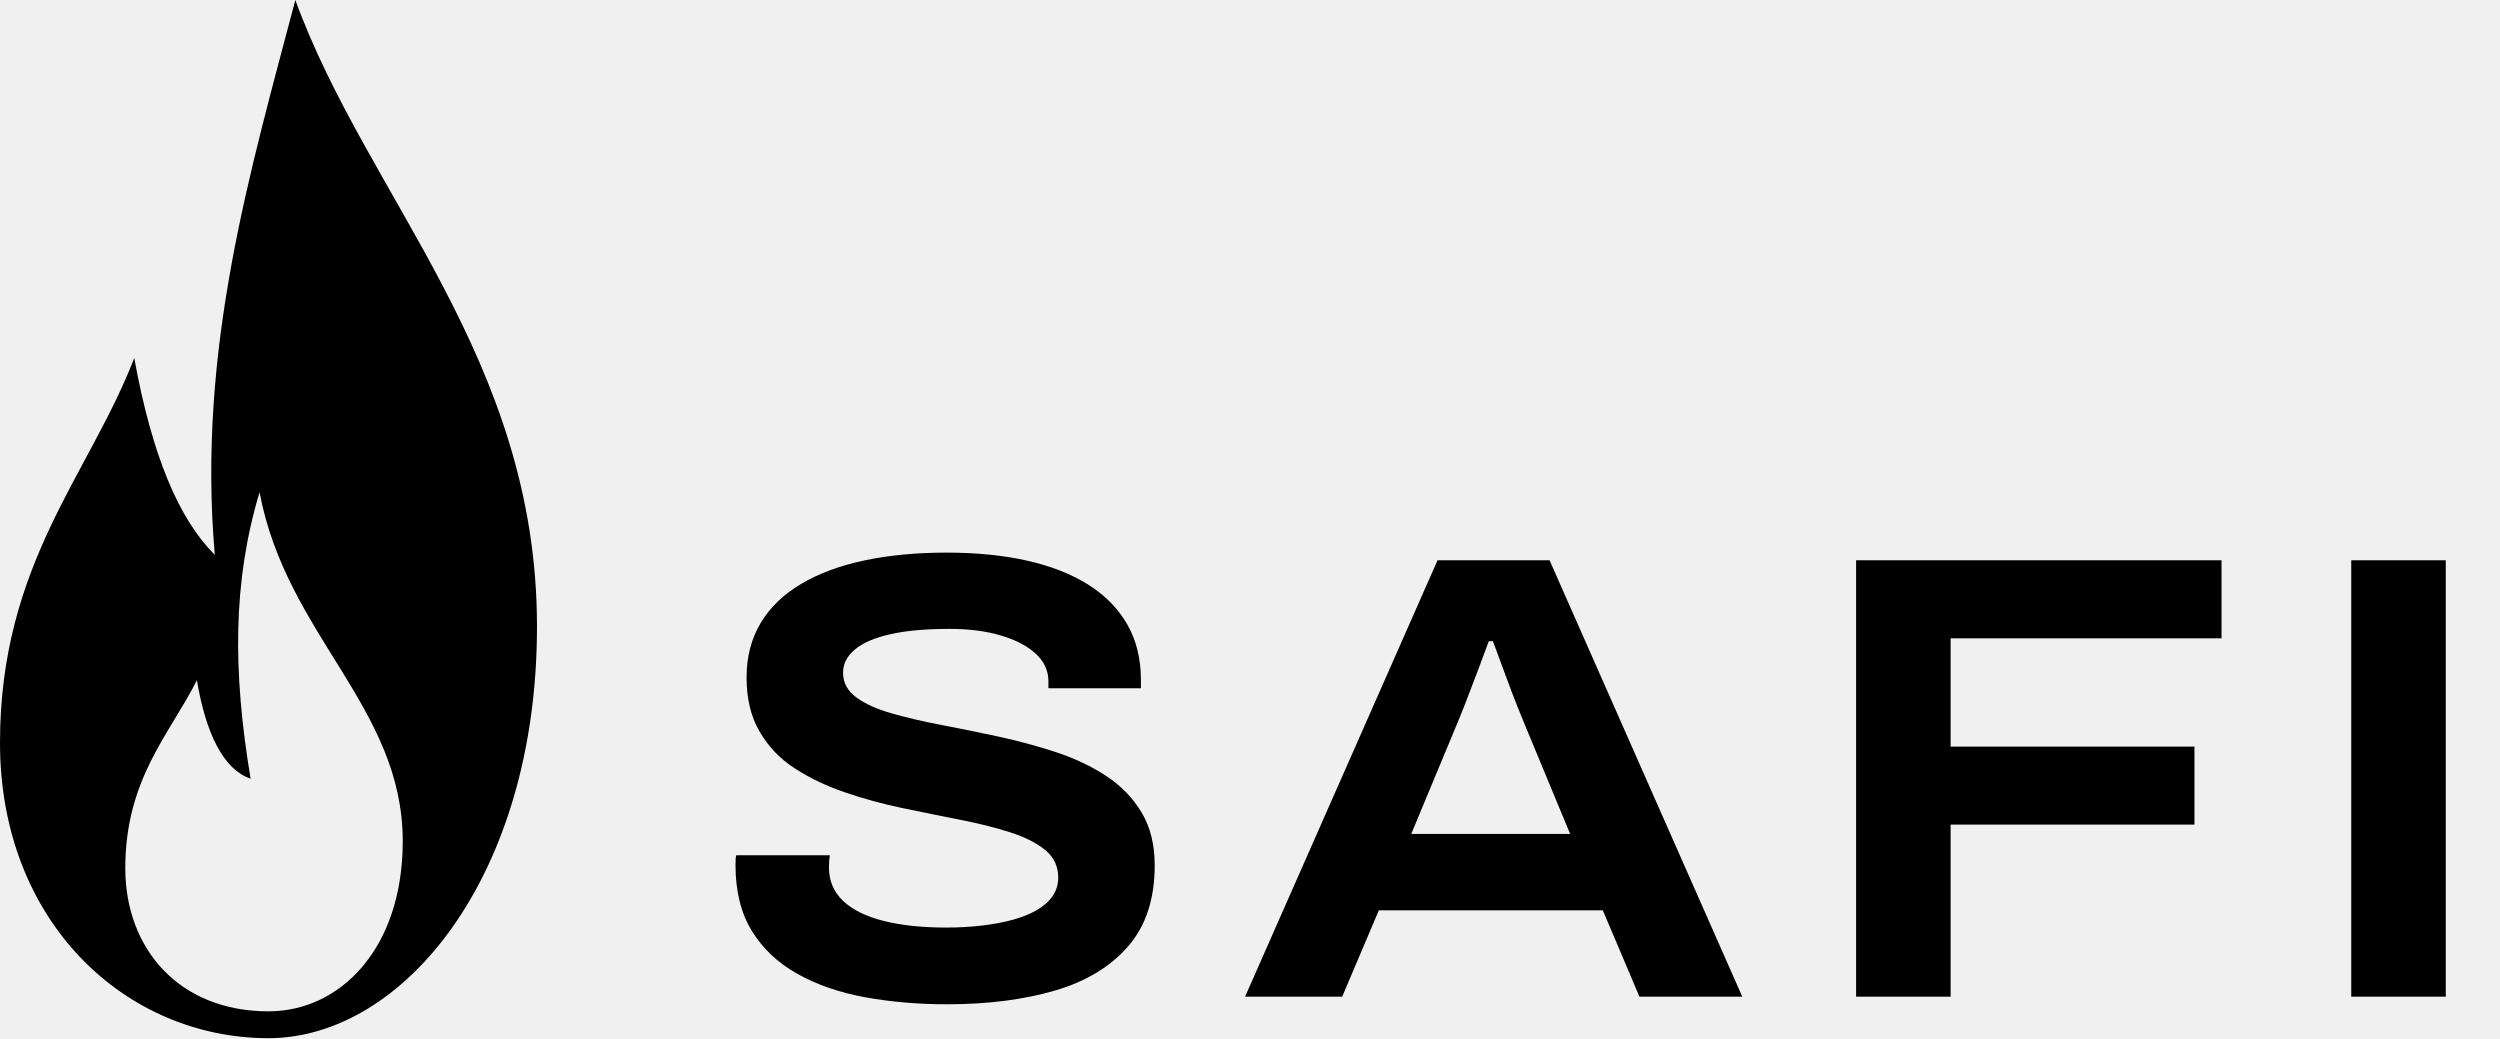
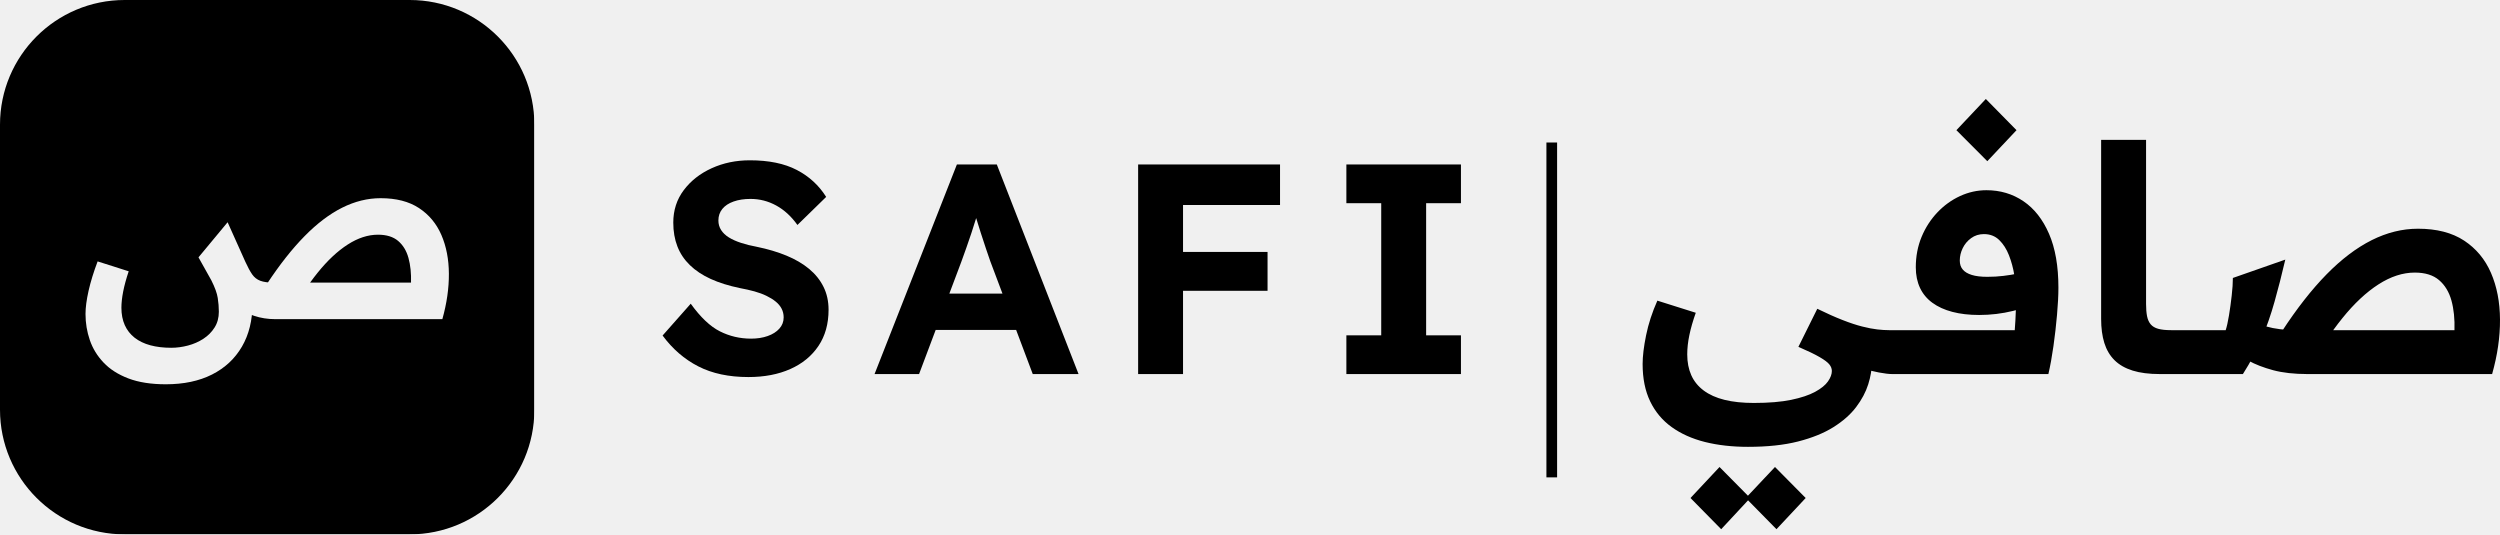
- <svg xmlns="http://www.w3.org/2000/svg" viewBox="20 2 558.67 232" role="img" aria-label="SAFI">
-   <path fill="#000000" fill-rule="evenodd" d="M86 2C102 46 140 82 140 142C140 198 110 234 80 234C48 234 20 208 20 168C20 128 40 108 50 82C54 104 60 118 68 126C64 80 76 40 86 2Z M78 112C84 144 110 160 110 190C110 214 96 228 80 228C60 228 48 214 48 196C48 176 58 166 64 154C66 166 70 174 76 176C72 152 72 132 78 112Z" />
-   <path fill="#000000" transform="translate(177.12 127.28) scale(0.14204)" d="M383.8 698Q315.6 698 255.2 687Q194.7 676 148.8 650.4Q102.9 624.9 76.9 582.9Q51 540.9 51 479Q51 475.1 51.2 470.7Q51.4 466.2 52 463.6H199.4Q198.9 466.6 198.4 471.9Q198 477.3 198 482.5Q198 514.3 220.3 535.4Q242.6 556.5 284.3 566.9Q325.9 577.3 382 577.3Q411.7 577.3 438.2 574.2Q464.7 571.2 486.7 565.2Q508.7 559.2 524.9 549.9Q541.2 540.5 549.9 527.7Q558.7 514.9 558.7 498.7Q558.7 471.9 538.1 455.2Q517.6 438.5 482.6 427.3Q447.7 416.2 403.9 407.6Q360.1 399 313.5 389.3Q267 379.6 223.2 364.6Q179.4 349.6 144.4 327Q109.5 304.4 89 269.2Q68.4 234.1 68.4 183.9Q68.4 134.9 90.7 97.9Q112.9 61 154.7 36.4Q196.4 11.8 254.3 -0.4Q312.2 -12.6 383.4 -12.6Q453.2 -12.6 509.6 0Q566 12.7 606.1 37.9Q646.1 63.2 667.4 100.5Q688.7 137.8 688.8 187.1V200.8H543.3V190Q543.3 165 523.6 146.7Q503.8 128.3 468.8 117.9Q433.7 107.4 387.6 107.4Q331.3 107.4 294.1 115.9Q257 124.4 238.6 140Q220.2 155.5 220.2 176.3Q220.2 199.8 240.8 215Q261.3 230.2 296.3 240.2Q331.2 250.2 375 258.6Q418.8 266.9 465.4 277Q511.9 287.1 555.7 301.5Q599.5 316 634.5 339Q669.4 362 689.9 396.3Q710.5 430.5 710.5 479.6Q710.5 558.6 668.7 606.8Q626.9 655 553.2 676.5Q479.5 698 383.8 698ZM852.7 686 1155.5 -0.6H1331.7L1634.9 686H1473.1L1415.5 550.2H1063.1L1005.5 686ZM1114.1 430H1364.1L1292.8 258.2Q1288.4 247.8 1281.2 229.7Q1274 211.6 1266.5 191.3Q1259 171.1 1252.4 153.3Q1245.8 135.5 1242.6 126.8H1236.1Q1228.9 146.5 1219.2 172.2Q1209.5 197.9 1200.4 221.4Q1191.4 244.8 1185.4 258.7ZM1814 686V-0.6H2388.9V122.3H1962.7V292.6H2346.3V415.3H1962.7V686ZM2593 686V-0.6H2741.7V686Z" />
+ <svg xmlns="http://www.w3.org/2000/svg" viewBox="0 0 561.41 120" role="img" aria-label="SAFI صافي">
+   <mask id="k0120">
+     <rect x="0" y="0" width="120" height="120" fill="#fff" />
+     <path fill="#000" transform="translate(17.86 71.67) scale(0.05914)" d="M753.7 0V-138.7H1258.7Q1260.3 -191.7 1249 -232.5Q1237.7 -273.3 1209.8 -297Q1182 -320.7 1133.3 -320.7Q1076.3 -320.7 1018.3 -283.3Q960.3 -246 904.5 -176.8Q848.7 -107.7 796.3 -11.3L711.7 -134Q783.3 -242.7 854.2 -314.8Q925 -387 997.2 -423.2Q1069.3 -459.3 1143.3 -459.3Q1232 -459.3 1289 -421.8Q1346 -384.3 1374 -319.7Q1402 -255 1402.5 -172.5Q1403 -90 1377.7 0ZM327.7 247.3Q243.7 247.3 185.3 225Q127 202.7 91.2 164.8Q55.3 127 39 79.3Q22.7 31.7 22.7 -19.7Q22.7 -56 34.3 -107.7Q46 -159.3 68.7 -219.3L186.7 -181.7Q172.7 -140 165.8 -105.2Q159 -70.3 159 -43.3Q159 -6 171.8 22.7Q184.7 51.3 209.2 70.5Q233.7 89.7 268.8 99.2Q304 108.7 348 108.7Q379.7 108.7 411.8 100.2Q444 91.7 470.3 74.5Q496.7 57.3 512.8 31.7Q529 6 529 -28.3Q529 -53.7 524.8 -80.5Q520.7 -107.3 500.7 -147L601.3 -192Q610.3 -181 623.2 -158.8Q636 -136.7 646.3 -110Q656.7 -83.3 656.7 -58.7Q656.7 35.7 616.7 104.3Q576.7 173 503.2 210.2Q429.7 247.3 327.7 247.3ZM743.7 0Q700.3 0 662.7 -12.7Q625 -25.3 594.5 -45.3Q564 -65.3 542.3 -88.5Q520.7 -111.7 509.3 -131.7L451.7 -234.7L562.3 -368L629.7 -217.7Q643.7 -187 655.7 -169.8Q667.7 -152.7 686.5 -145.7Q705.3 -138.7 737 -138.7H753.7V0Z" />
+   </mask>
+   <rect x="0" y="0" width="120" height="120" rx="28.00" fill="#000000" mask="url(#k0120)" />
+   <path fill="#000000" transform="translate(146.69 84.00) scale(0.06723)" d="M318 10Q220 10 150.5 -25.7Q81 -61.3 31.3 -128.7L125.3 -235Q174.3 -167 222.7 -142.7Q271 -118.3 327 -118.3Q357.7 -118.3 382.3 -127Q407 -135.7 421.3 -151.7Q435.7 -167.7 435.7 -189.3Q435.7 -205.3 428.7 -218.7Q421.7 -232 408.8 -242.3Q396 -252.7 378.2 -261.3Q360.3 -270 338 -276.2Q315.7 -282.3 290.3 -287Q233.7 -298.7 192 -317.7Q150.3 -336.7 122.3 -364Q94.3 -391.3 80.7 -426.5Q67 -461.7 67 -506Q67 -567.7 102 -614.3Q137 -661 195.2 -687.5Q253.3 -714 322.7 -714Q417.7 -714 479.5 -681.8Q541.3 -649.7 577.7 -591.7L481.7 -498Q451 -541 410.8 -563Q370.7 -585 325 -585Q292.7 -585 268.3 -576.3Q244 -567.7 230.8 -551.5Q217.7 -535.3 217.7 -513Q217.7 -495.3 226.7 -481.2Q235.7 -467 252.5 -456.5Q269.3 -446 293.3 -438.2Q317.3 -430.3 346.3 -425Q401.3 -413.7 445.3 -395.5Q489.3 -377.3 520.7 -351.3Q552 -325.3 568.8 -291.3Q585.7 -257.3 585.7 -214.7Q585.7 -144.3 552 -94Q518.3 -43.7 458 -16.8Q397.7 10 318 10ZM739.3 0 1014.3 -700H1147.7L1420.7 0H1267.7L1125.7 -377.3Q1120 -393.7 1111.5 -418.7Q1103 -443.7 1094 -472Q1085 -500.3 1077.3 -525.5Q1069.7 -550.7 1065.3 -567.3L1092.3 -568.3Q1086.3 -546 1078.8 -521.3Q1071.3 -496.7 1062.8 -471Q1054.3 -445.3 1045.7 -421.2Q1037 -397 1029 -374.7L888 0ZM867.3 -147.3 916.7 -268.7H1236L1287.3 -147.3ZM1619.7 0V-700H1769.7V0ZM1689 -278V-408H2052V-278ZM1689 -564.7V-700H2093.7V-564.7ZM2315.3 0V-129.3H2431.7V-570.7H2315.3V-700H2698V-570.7H2581.7V-129.3H2698V0Z" />
+   <rect x="347.27" y="32.00" width="2.4" height="75.20" fill="#000000" />
+   <path fill="#000000" transform="translate(367.26 84.00) scale(0.07106)" d="M355.7 230Q281 230 219.8 214.7Q158.7 199.3 114.5 167.5Q70.3 135.7 46.5 86.2Q22.7 36.7 22.7 -31.7Q22.7 -68.7 33.7 -122.7Q44.7 -176.7 69.3 -232L190.7 -193.7Q177.3 -156 170.5 -123.5Q163.7 -91 163.7 -62Q163.7 -25 176.5 3.7Q189.3 32.3 215.7 52Q242 71.7 281.5 81.5Q321 91.3 374 91.3Q444.7 91.3 492 81.5Q539.3 71.7 567.8 56.2Q596.3 40.7 608.5 23.2Q620.7 5.7 620.7 -9.7Q620.7 -20.7 612.8 -30.5Q605 -40.3 582.3 -53.5Q559.7 -66.7 515 -86L574.7 -206.3Q632 -171.7 666.2 -148Q700.3 -124.3 717.8 -106.8Q735.3 -89.3 741.3 -73.3Q747.3 -57.3 747.3 -37.3Q747.3 -4.7 735.7 32.3Q724 69.3 697.5 104.3Q671 139.3 625.8 167.7Q580.7 196 514.3 213Q448 230 355.7 230ZM811 0Q796.3 0 769.3 -5Q742.3 -10 709.8 -20Q677.3 -30 644.2 -44.5Q611 -59 584 -78L574.7 -206.3Q619.7 -184.3 654.7 -170.7Q689.7 -157 716.8 -150.2Q744 -143.3 764.7 -141Q785.3 -138.7 801.7 -138.7H814.3V0ZM271 490.3 174 391.7 265.7 293.7 362.7 391.7ZM445.7 490.3 348.7 391.7 441 293.7 538 391.7ZM814 0V-138.7H1198.7Q1200 -156.3 1200.8 -170Q1201.7 -183.7 1202.2 -202.7Q1202.7 -221.7 1202.7 -253.3Q1202.7 -280.3 1197.3 -313Q1192 -345.7 1180.5 -375.2Q1169 -404.7 1149.7 -423.5Q1130.3 -442.3 1101.3 -442.3Q1078.3 -442.3 1060.8 -429.5Q1043.3 -416.7 1034.2 -397.7Q1025 -378.7 1025 -358.7Q1025 -341.3 1034.5 -330.2Q1044 -319 1063 -313.2Q1082 -307.3 1112 -307.3Q1138.7 -307.3 1162.5 -310.2Q1186.3 -313 1208.3 -317.7L1286.7 -238.3Q1245.3 -212.3 1193.2 -199.5Q1141 -186.7 1086.3 -186.7Q1038.7 -186.7 1001.5 -196.5Q964.3 -206.3 938.5 -225.2Q912.7 -244 899.3 -272.3Q886 -300.7 886 -337.3Q886 -389.3 904.3 -433.5Q922.7 -477.7 954.2 -510.8Q985.7 -544 1025.8 -562.5Q1066 -581 1109.3 -581Q1174.7 -581 1226 -546.3Q1277.3 -511.7 1307 -443.3Q1336.7 -375 1336.7 -273Q1336.7 -236.7 1332.3 -187.2Q1328 -137.7 1321 -88.2Q1314 -38.7 1305 0ZM814 -138.7H824V0H814Q784 0 784 -69.7Q784 -138.7 814 -138.7ZM1112 -672.7 1014.3 -770.7 1107.3 -869.3 1204.3 -770.7ZM1657 0Q1606.3 0 1571.2 -11Q1536 -22 1514 -43.8Q1492 -65.7 1481.8 -98.3Q1471.7 -131 1471.7 -174V-740H1613.7V-221.3Q1613.7 -199 1616.8 -183Q1620 -167 1628.3 -157.2Q1636.7 -147.3 1652.2 -143Q1667.7 -138.7 1693 -138.7H1731.7V0ZM2119.3 0V-138.7H2588.3Q2590 -191.7 2578.7 -232.5Q2567.3 -273.3 2539.5 -297Q2511.7 -320.7 2463 -320.7Q2406 -320.7 2348 -283.3Q2290 -246 2234.2 -176.8Q2178.3 -107.7 2126 -11.3L2043 -135Q2113.7 -243.3 2184.2 -315.2Q2254.7 -387 2326.8 -423.2Q2399 -459.3 2473 -459.3Q2561.7 -459.3 2618.7 -421.8Q2675.7 -384.3 2703.7 -319.7Q2731.7 -255 2732.2 -172.5Q2732.7 -90 2707.3 0ZM1732 0V-138.7H1865.3Q1870.7 -155 1875.7 -185.2Q1880.7 -215.3 1884.3 -247.7Q1888 -280 1888 -303.7L2053.7 -361.7Q2037 -290 2019.8 -229Q2002.7 -168 1979.3 -112.5Q1956 -57 1919.7 0ZM2124.3 0Q2060.3 0 2014.8 -12.3Q1969.3 -24.7 1937.5 -42.2Q1905.7 -59.7 1881.7 -76L1956.7 -164.7Q1972.7 -156.3 1993 -150.5Q2013.3 -144.7 2037.5 -141.7Q2061.7 -138.7 2088 -138.7H2127.3V0ZM1732 -138.7H1742V0H1732Q1702 0 1702 -69.7Q1702 -138.7 1732 -138.7Z" />
</svg>
